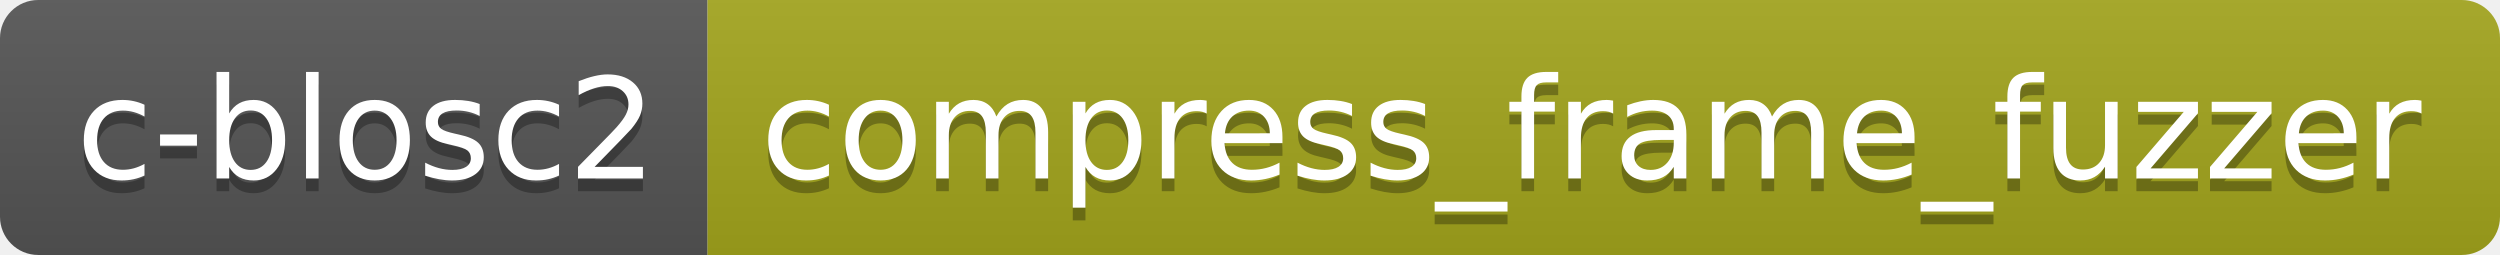
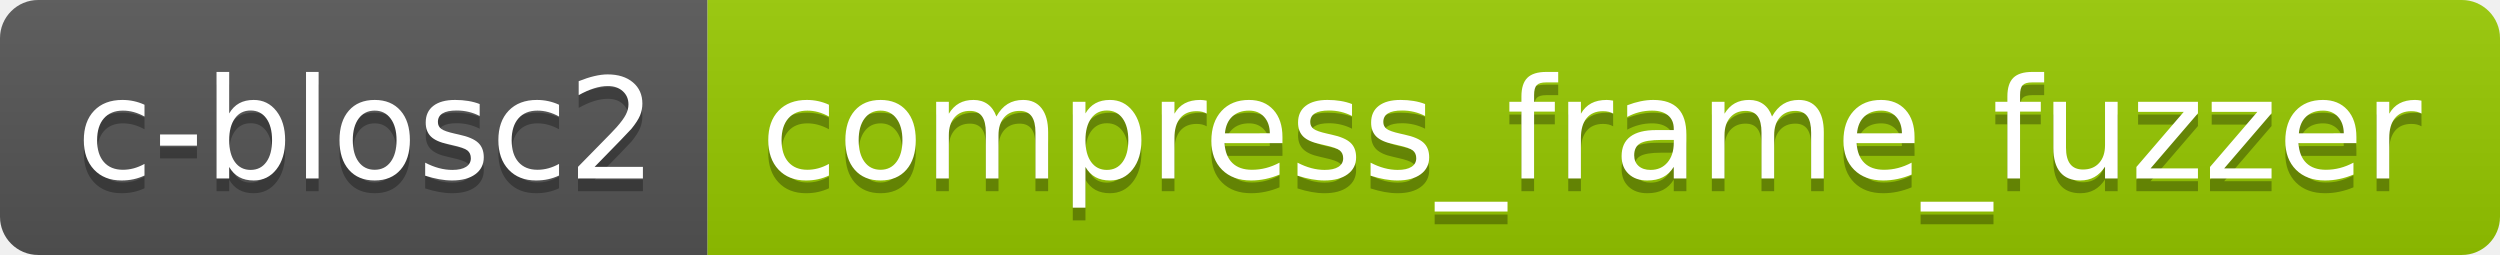
<svg xmlns="http://www.w3.org/2000/svg" height="20" width="196.1">
  <linearGradient id="smooth" x2="0" y2="100%">
    <stop offset="0" stop-color="#bbb" stop-opacity=".1" />
    <stop offset="1" stop-opacity=".1" />
  </linearGradient>
  <clipPath id="round">
    <rect fill="#fff" height="20" rx="3" width="196.1" />
  </clipPath>
  <g clip-path="url(#round)">
    <rect fill="#555" height="20" width="55.5" />
-     <rect fill="#a4a61d" height="20" width="140.6" x="55.5" />
+     <rect fill="#97CA00" height="20" width="140.6" x="55.5" />
    <rect fill="url(#smooth)" height="20" width="196.1" />
  </g>
  <g fill="#fff" font-family="DejaVu Sans,Verdana,Geneva,sans-serif" font-size="110" text-anchor="middle">
    <text fill="#010101" fill-opacity=".3" lengthAdjust="spacing" textLength="455.0" transform="scale(0.1)" x="287.5" y="150">c-blosc2</text>
    <text lengthAdjust="spacing" textLength="455.0" transform="scale(0.1)" x="287.5" y="140">c-blosc2</text>
    <text fill="#010101" fill-opacity=".3" lengthAdjust="spacing" textLength="1306.0" transform="scale(0.1)" x="1248.0" y="150">compress_frame_fuzzer</text>
    <text lengthAdjust="spacing" textLength="1306.0" transform="scale(0.1)" x="1248.0" y="140">compress_frame_fuzzer</text>
  </g>
</svg>
